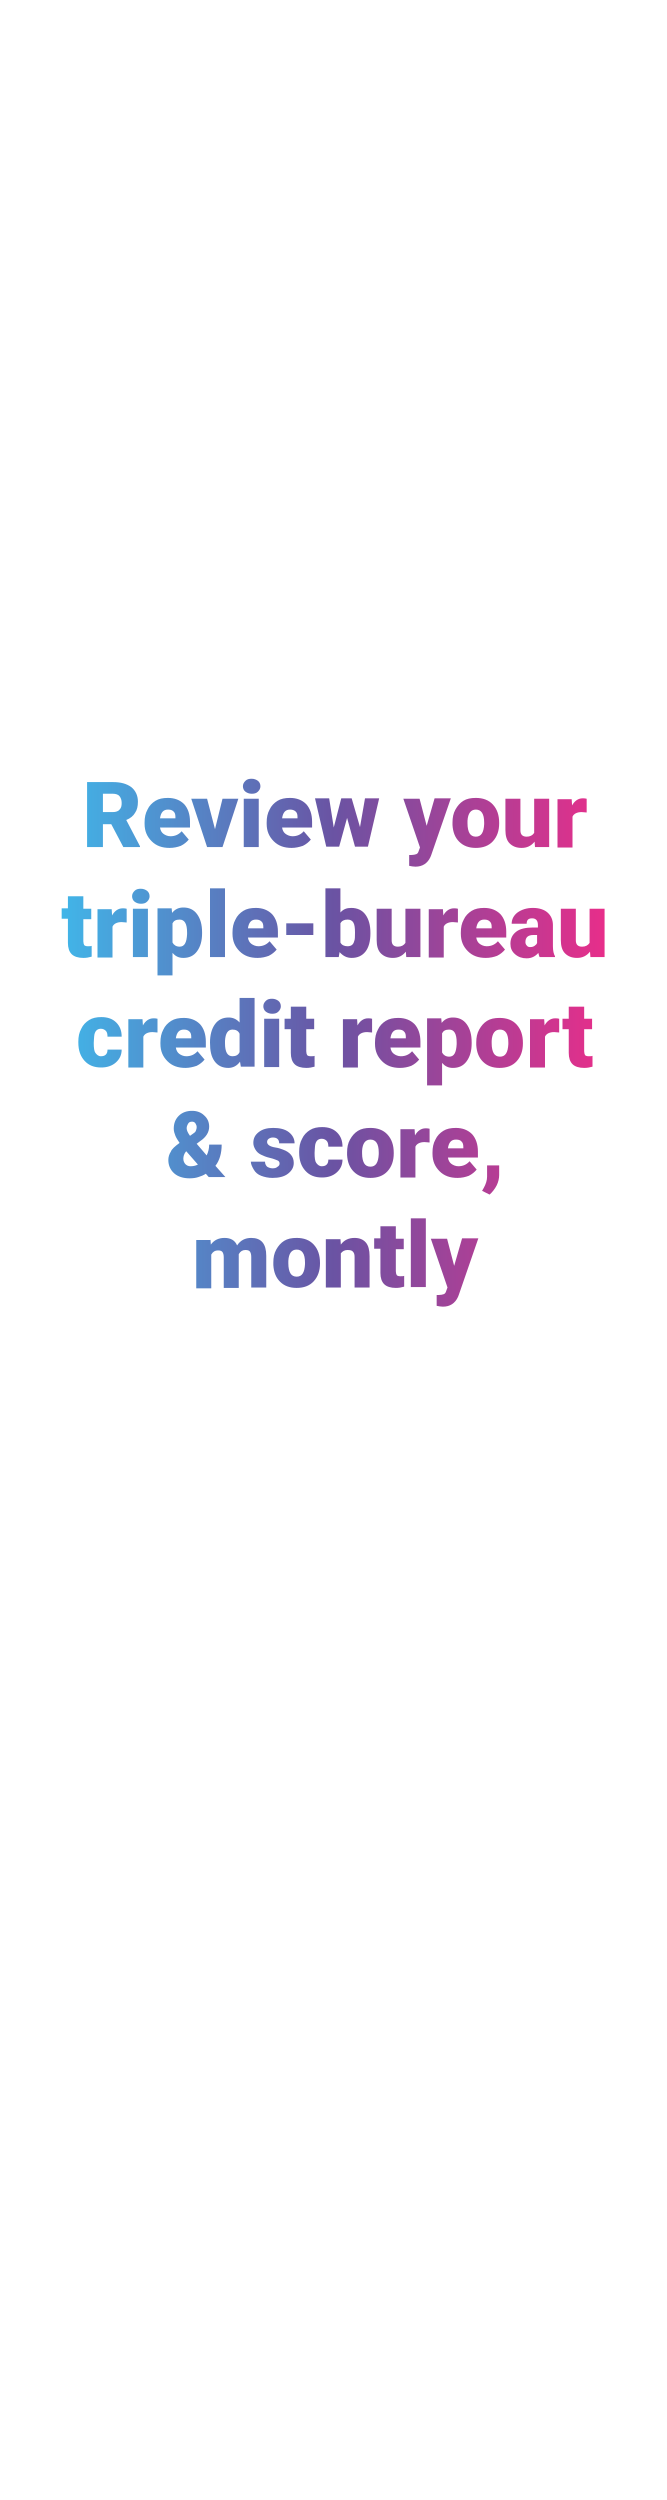
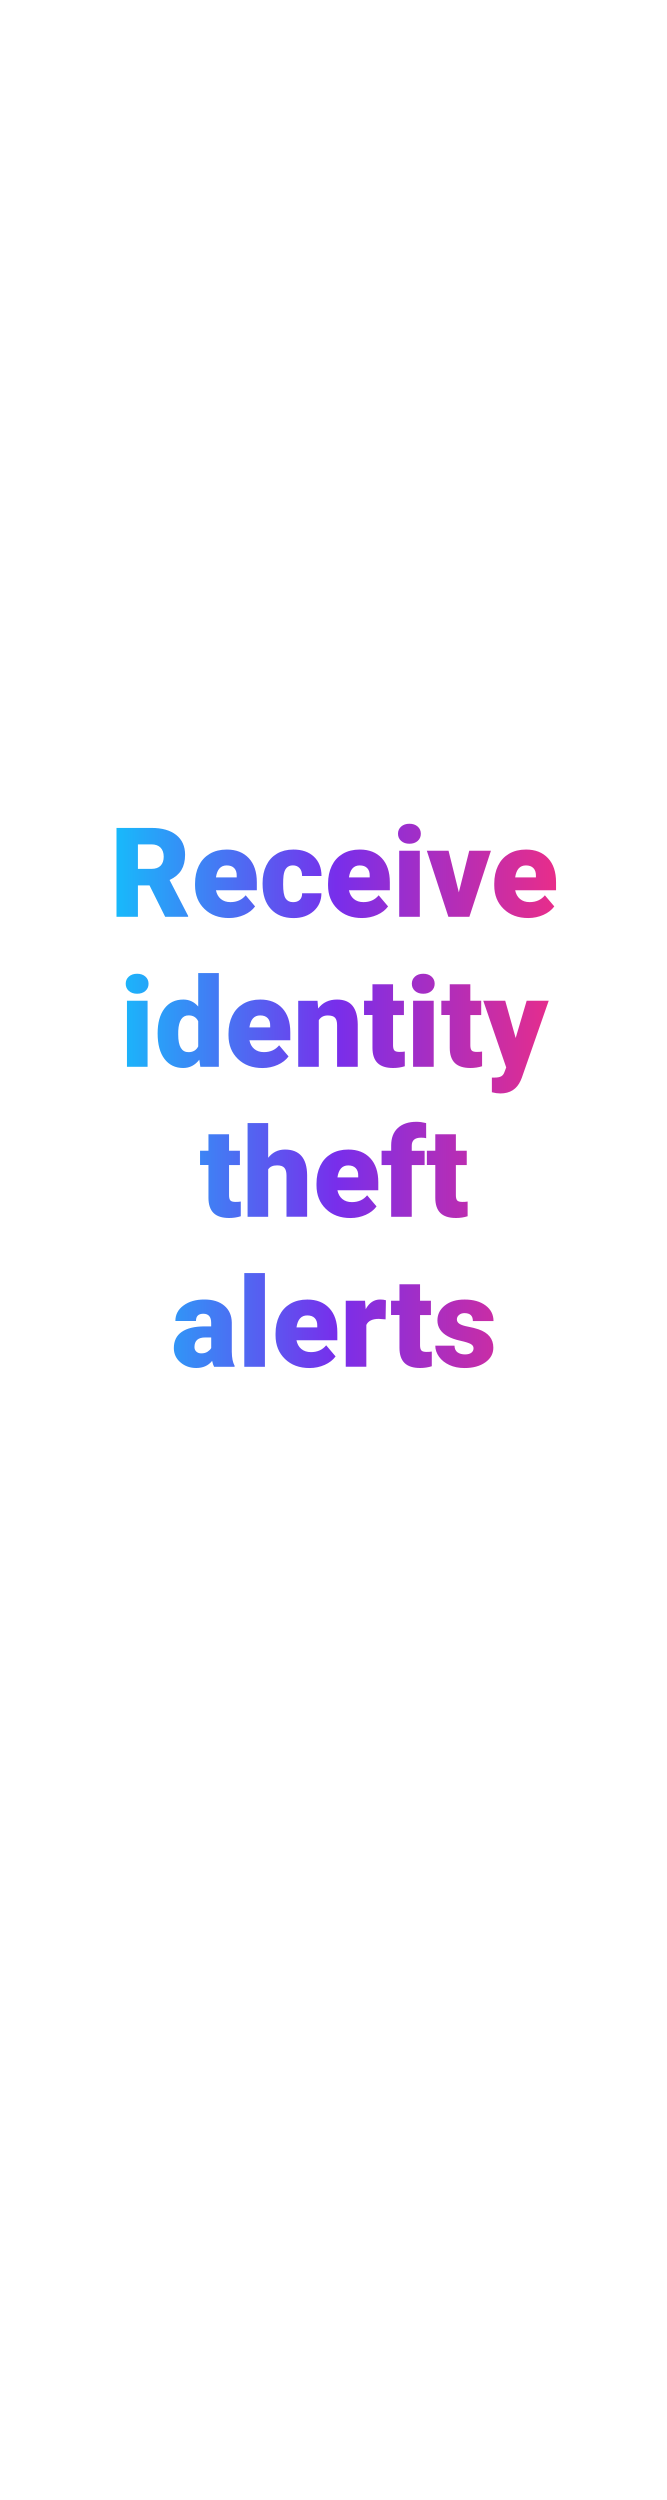
<svg xmlns="http://www.w3.org/2000/svg" version="1.1" id="Layer_1" x="0px" y="0px" viewBox="0 0 160 600" style="enable-background:new 0 0 160 600;" xml:space="preserve">
  <style type="text/css">
	.st0{fill:url(#SVGID_1_);}
</style>
-   <linearGradient id="SVGID_1_" gradientUnits="userSpaceOnUse" x1="14.935" y1="250.262" x2="145.065" y2="250.262">
-     <stop offset="0" style="stop-color:#41B5E8" />
-     <stop offset="0.5" style="stop-color:#6A53A3" />
-     <stop offset="1" style="stop-color:#E72E8A" />
+   <linearGradient id="SVGID_1_" gradientUnits="userSpaceOnUse" x1="27.959" y1="263.01" x2="133.457" y2="263.01">
+     <stop offset="0" style="stop-color:#18B9FB" />
+     <stop offset="0.5" style="stop-color:#782EEB" />
+     <stop offset="1" style="stop-color:#E82D8A" />
  </linearGradient>
-   <path class="st0" d="M26.7,197.8h-2v5.5h-3.8v-15.6h6.2c1.9,0,3.3,0.4,4.4,1.2c1,0.8,1.6,2,1.6,3.5c0,1.1-0.2,2-0.7,2.7  c-0.4,0.7-1.1,1.3-2.1,1.7l3.3,6.3v0.2h-4L26.7,197.8z M24.7,194.9h2.4c0.7,0,1.3-0.2,1.6-0.6c0.4-0.4,0.5-0.9,0.5-1.6  c0-0.7-0.2-1.2-0.5-1.6s-0.9-0.6-1.6-0.6h-2.4V194.9z M40.7,203.5c-1.8,0-3.2-0.5-4.3-1.6c-1.1-1.1-1.7-2.4-1.7-4.2v-0.3  c0-1.2,0.2-2.2,0.7-3.1c0.4-0.9,1.1-1.6,1.9-2.1c0.8-0.5,1.8-0.7,3-0.7c1.6,0,2.9,0.5,3.9,1.5c0.9,1,1.4,2.4,1.4,4.2v1.4h-7.2  c0.1,0.7,0.4,1.2,0.8,1.5s1,0.6,1.7,0.6c1.1,0,2-0.4,2.7-1.2l1.7,2c-0.5,0.6-1.1,1.1-1.9,1.5C42.6,203.3,41.7,203.5,40.7,203.5z   M40.3,194.3c-1.1,0-1.7,0.7-1.9,2.1h3.7v-0.3c0-0.6-0.1-1-0.4-1.3C41.3,194.4,40.9,194.3,40.3,194.3z M51.6,199l1.8-7.3h3.8  l-3.8,11.6h-3.7l-3.8-11.6h3.8L51.6,199z M58.3,188.7c0-0.5,0.2-0.9,0.6-1.3s0.9-0.5,1.5-0.5s1.1,0.2,1.5,0.5s0.6,0.8,0.6,1.3  s-0.2,0.9-0.6,1.3s-0.9,0.5-1.5,0.5s-1.1-0.2-1.5-0.5S58.3,189.2,58.3,188.7z M62.1,203.3h-3.6v-11.6h3.6V203.3z M70,203.5  c-1.8,0-3.2-0.5-4.3-1.6c-1.1-1.1-1.7-2.4-1.7-4.2v-0.3c0-1.2,0.2-2.2,0.7-3.1c0.4-0.9,1.1-1.6,1.9-2.1c0.8-0.5,1.8-0.7,3-0.7  c1.6,0,2.9,0.5,3.9,1.5c0.9,1,1.4,2.4,1.4,4.2v1.4h-7.2c0.1,0.7,0.4,1.2,0.8,1.5s1,0.6,1.7,0.6c1.1,0,2-0.4,2.7-1.2l1.7,2  c-0.5,0.6-1.1,1.1-1.9,1.5C71.8,203.3,70.9,203.5,70,203.5z M69.6,194.3c-1.1,0-1.7,0.7-1.9,2.1h3.7v-0.3c0-0.6-0.1-1-0.4-1.3  C70.6,194.4,70.1,194.3,69.6,194.3z M86.4,198.5l1.2-6.9H91l-2.7,11.6h-3.1l-1.9-6.9l-1.9,6.9h-3.1l-2.7-11.6H79l1.1,7l1.8-7h2.5  L86.4,198.5z M102.4,198.2l1.9-6.6h3.9l-4.7,13.6l-0.2,0.5c-0.7,1.5-1.9,2.3-3.6,2.3c-0.5,0-1-0.1-1.5-0.2v-2.6h0.5  c0.5,0,0.9-0.1,1.2-0.2c0.3-0.1,0.5-0.4,0.6-0.8l0.3-0.8l-4-11.7h3.9L102.4,198.2z M108.6,197.4c0-1.2,0.2-2.2,0.7-3.1  c0.5-0.9,1.1-1.6,1.9-2.1s1.8-0.7,3-0.7c1.7,0,3.1,0.5,4.1,1.6c1,1.1,1.5,2.5,1.5,4.4v0.1c0,1.8-0.5,3.2-1.5,4.3  c-1,1.1-2.4,1.6-4.1,1.6c-1.7,0-3-0.5-4-1.5c-1-1-1.5-2.3-1.6-4L108.6,197.4z M112.2,197.6c0,1.1,0.2,1.9,0.5,2.4s0.8,0.8,1.5,0.8  c1.3,0,1.9-1,2-3v-0.4c0-2.1-0.7-3.1-2-3.1c-1.2,0-1.9,0.9-2,2.7L112.2,197.6z M128.3,202c-0.8,1-1.8,1.5-3.1,1.5  c-1.3,0-2.2-0.4-2.9-1.1c-0.7-0.7-1-1.8-1-3.2v-7.5h3.6v7.6c0,1,0.5,1.5,1.5,1.5c0.8,0,1.4-0.3,1.8-0.9v-8.2h3.6v11.6h-3.4  L128.3,202z M140.8,195l-1.2-0.1c-1.1,0-1.9,0.4-2.2,1.1v7.4h-3.6v-11.6h3.4l0.1,1.5c0.6-1.1,1.5-1.7,2.5-1.7c0.4,0,0.7,0,1,0.1  L140.8,195z M20,215.2v2.9h1.9v2.5H20v5.3c0,0.4,0.1,0.7,0.2,0.9s0.5,0.3,0.9,0.3c0.4,0,0.7,0,0.9-0.1v2.6c-0.7,0.2-1.3,0.3-2,0.3  c-1.2,0-2.2-0.3-2.8-0.9s-0.9-1.5-0.9-2.7v-5.8h-1.5v-2.5h1.5v-2.9H20z M30.4,221.4l-1.2-0.1c-1.1,0-1.9,0.4-2.2,1.1v7.4h-3.6v-11.6  h3.4l0.1,1.5c0.6-1.1,1.5-1.7,2.5-1.7c0.4,0,0.7,0,1,0.1L30.4,221.4z M31.7,215.1c0-0.5,0.2-0.9,0.6-1.3s0.9-0.5,1.5-0.5  s1.1,0.2,1.5,0.5s0.6,0.8,0.6,1.3s-0.2,0.9-0.6,1.3s-0.9,0.5-1.5,0.5s-1.1-0.2-1.5-0.5S31.7,215.6,31.7,215.1z M35.5,229.7h-3.6  v-11.6h3.6V229.7z M48.5,224c0,1.8-0.4,3.2-1.2,4.3c-0.8,1.1-1.9,1.6-3.3,1.6c-1.1,0-1.9-0.4-2.6-1.2v5.4h-3.6v-16.1h3.4l0.1,1.1  c0.7-0.9,1.6-1.3,2.7-1.3c1.4,0,2.5,0.5,3.3,1.6c0.8,1.1,1.2,2.5,1.2,4.4V224z M44.9,223.8c0-2.1-0.6-3.1-1.8-3.1  c-0.9,0-1.4,0.3-1.7,0.9v4.6c0.3,0.6,0.9,1,1.7,1c1.2,0,1.7-1,1.8-3V223.8z M54,229.7h-3.6v-16.5H54V229.7z M61.8,229.9  c-1.8,0-3.2-0.5-4.3-1.6c-1.1-1.1-1.7-2.4-1.7-4.2v-0.3c0-1.2,0.2-2.2,0.7-3.1c0.4-0.9,1.1-1.6,1.9-2.1c0.8-0.5,1.8-0.7,3-0.7  c1.6,0,2.9,0.5,3.9,1.5c0.9,1,1.4,2.4,1.4,4.2v1.4h-7.2c0.1,0.7,0.4,1.2,0.8,1.5s1,0.6,1.7,0.6c1.1,0,2-0.4,2.7-1.2l1.7,2  c-0.5,0.6-1.1,1.1-1.9,1.5C63.7,229.7,62.8,229.9,61.8,229.9z M61.4,220.7c-1.1,0-1.7,0.7-1.9,2.1h3.7v-0.3c0-0.6-0.1-1-0.4-1.3  C62.4,220.8,62,220.7,61.4,220.7z M75.2,224.4h-6.5v-2.8h6.5V224.4z M88.9,224c0,1.9-0.4,3.4-1.2,4.4s-1.9,1.5-3.3,1.5  c-1.2,0-2.1-0.5-2.9-1.4l-0.2,1.2h-3.2v-16.5h3.6v5.8c0.7-0.8,1.5-1.1,2.6-1.1c1.4,0,2.6,0.5,3.4,1.6s1.2,2.5,1.2,4.4V224z   M85.2,223.8c0-1.1-0.1-1.9-0.4-2.4c-0.3-0.5-0.8-0.7-1.4-0.7c-0.8,0-1.4,0.3-1.7,0.9v4.6c0.3,0.6,0.9,0.9,1.7,0.9  c0.9,0,1.4-0.4,1.6-1.2C85.2,225.5,85.2,224.8,85.2,223.8z M97.4,228.4c-0.8,1-1.8,1.5-3.1,1.5c-1.3,0-2.2-0.4-2.9-1.1  c-0.7-0.7-1-1.8-1-3.2v-7.5H94v7.6c0,1,0.5,1.5,1.5,1.5c0.8,0,1.4-0.3,1.8-0.9v-8.2h3.6v11.6h-3.4L97.4,228.4z M109.9,221.4  l-1.2-0.1c-1.1,0-1.9,0.4-2.2,1.1v7.4h-3.6v-11.6h3.4l0.1,1.5c0.6-1.1,1.5-1.7,2.5-1.7c0.4,0,0.7,0,1,0.1L109.9,221.4z M116.6,229.9  c-1.8,0-3.2-0.5-4.3-1.6c-1.1-1.1-1.7-2.4-1.7-4.2v-0.3c0-1.2,0.2-2.2,0.7-3.1c0.4-0.9,1.1-1.6,1.9-2.1c0.8-0.5,1.8-0.7,3-0.7  c1.6,0,2.9,0.5,3.9,1.5c0.9,1,1.4,2.4,1.4,4.2v1.4h-7.2c0.1,0.7,0.4,1.2,0.8,1.5s1,0.6,1.7,0.6c1.1,0,2-0.4,2.7-1.2l1.7,2  c-0.5,0.6-1.1,1.1-1.9,1.5C118.5,229.7,117.6,229.9,116.6,229.9z M116.2,220.7c-1.1,0-1.7,0.7-1.9,2.1h3.7v-0.3c0-0.6-0.1-1-0.4-1.3  C117.2,220.8,116.8,220.7,116.2,220.7z M129.5,229.7c-0.1-0.2-0.2-0.6-0.3-1c-0.7,0.8-1.6,1.3-2.8,1.3c-1.1,0-2-0.3-2.8-1  c-0.8-0.7-1.1-1.5-1.1-2.5c0-1.3,0.5-2.2,1.4-2.9s2.3-1,4.1-1h1.1V222c0-1.1-0.5-1.6-1.4-1.6c-0.9,0-1.3,0.4-1.3,1.3h-3.6  c0-1.1,0.5-2,1.4-2.7c1-0.7,2.2-1.1,3.7-1.1s2.7,0.4,3.5,1.1s1.3,1.7,1.3,3v5.1c0,1.1,0.2,1.9,0.5,2.4v0.2H129.5z M127.2,227.3  c0.5,0,0.8-0.1,1.1-0.3c0.3-0.2,0.5-0.4,0.6-0.7v-1.9H128c-1.3,0-1.9,0.6-1.9,1.7c0,0.3,0.1,0.6,0.3,0.8  C126.6,227.2,126.9,227.3,127.2,227.3z M141.6,228.4c-0.8,1-1.8,1.5-3.1,1.5c-1.3,0-2.2-0.4-2.9-1.1c-0.7-0.7-1-1.8-1-3.2v-7.5h3.6  v7.6c0,1,0.5,1.5,1.5,1.5c0.8,0,1.4-0.3,1.8-0.9v-8.2h3.6v11.6h-3.4L141.6,228.4z M24.2,253.5c0.5,0,0.9-0.1,1.2-0.4  c0.3-0.3,0.4-0.7,0.4-1.2h3.4c0,1.3-0.5,2.3-1.4,3.1c-0.9,0.8-2.1,1.2-3.5,1.2c-1.7,0-3-0.5-4-1.6s-1.5-2.5-1.5-4.4v-0.2  c0-1.2,0.2-2.2,0.7-3.1c0.4-0.9,1.1-1.6,1.9-2.1c0.8-0.5,1.8-0.7,2.9-0.7c1.5,0,2.7,0.4,3.6,1.3s1.3,2,1.3,3.4h-3.4  c0-0.6-0.1-1.1-0.4-1.4s-0.7-0.5-1.2-0.5c-0.9,0-1.5,0.6-1.6,1.8c0,0.4-0.1,0.9-0.1,1.6c0,1.2,0.1,2,0.4,2.4S23.6,253.5,24.2,253.5z   M37.8,247.8l-1.2-0.1c-1.1,0-1.9,0.4-2.2,1.1v7.4h-3.6v-11.6h3.4l0.1,1.5c0.6-1.1,1.5-1.7,2.5-1.7c0.4,0,0.7,0,1,0.1L37.8,247.8z   M44.5,256.3c-1.8,0-3.2-0.5-4.3-1.6c-1.1-1.1-1.7-2.4-1.7-4.2v-0.3c0-1.2,0.2-2.2,0.7-3.1c0.4-0.9,1.1-1.6,1.9-2.1  c0.8-0.5,1.8-0.7,3-0.7c1.6,0,2.9,0.5,3.9,1.5c0.9,1,1.4,2.4,1.4,4.2v1.4h-7.2c0.1,0.7,0.4,1.2,0.8,1.5s1,0.6,1.7,0.6  c1.1,0,2-0.4,2.7-1.2l1.7,2c-0.5,0.6-1.1,1.1-1.9,1.5C46.3,256.1,45.4,256.3,44.5,256.3z M44.1,247.1c-1.1,0-1.7,0.7-1.9,2.1h3.7  v-0.3c0-0.6-0.1-1-0.4-1.3C45.1,247.2,44.7,247.1,44.1,247.1z M50.4,250.2c0-1.8,0.4-3.3,1.2-4.4s1.9-1.6,3.3-1.6  c1,0,1.9,0.4,2.6,1.2v-5.9h3.6v16.5h-3.3l-0.2-1.2c-0.7,1-1.7,1.5-2.8,1.5c-1.4,0-2.5-0.5-3.3-1.6S50.4,252.2,50.4,250.2z M54,250.4  c0,2.1,0.6,3.1,1.8,3.1c0.8,0,1.4-0.3,1.7-1v-4.4c-0.3-0.7-0.9-1-1.7-1c-1.1,0-1.7,0.9-1.8,2.7L54,250.4z M63.2,241.5  c0-0.5,0.2-0.9,0.6-1.3s0.9-0.5,1.5-0.5s1.1,0.2,1.5,0.5s0.6,0.8,0.6,1.3s-0.2,0.9-0.6,1.3s-0.9,0.5-1.5,0.5s-1.1-0.2-1.5-0.5  S63.2,242,63.2,241.5z M67,256.1h-3.6v-11.6H67V256.1z M73.5,241.6v2.9h1.9v2.5h-1.9v5.3c0,0.4,0.1,0.7,0.2,0.9s0.5,0.3,0.9,0.3  c0.4,0,0.7,0,0.9-0.1v2.6c-0.7,0.2-1.3,0.3-2,0.3c-1.2,0-2.2-0.3-2.8-0.9c-0.6-0.6-0.9-1.5-0.9-2.7V247h-1.5v-2.5h1.5v-2.9H73.5z   M89.3,247.8l-1.2-0.1c-1.1,0-1.9,0.4-2.2,1.1v7.4h-3.6v-11.6h3.4l0.1,1.5c0.6-1.1,1.5-1.7,2.5-1.7c0.4,0,0.7,0,1,0.1L89.3,247.8z   M96,256.3c-1.8,0-3.2-0.5-4.3-1.6c-1.1-1.1-1.7-2.4-1.7-4.2v-0.3c0-1.2,0.2-2.2,0.7-3.1c0.4-0.9,1.1-1.6,1.9-2.1  c0.8-0.5,1.8-0.7,3-0.7c1.6,0,2.9,0.5,3.9,1.5c0.9,1,1.4,2.4,1.4,4.2v1.4h-7.2c0.1,0.7,0.4,1.2,0.8,1.5s1,0.6,1.7,0.6  c1.1,0,2-0.4,2.7-1.2l1.7,2c-0.5,0.6-1.1,1.1-1.9,1.5C97.9,256.1,97,256.3,96,256.3z M95.6,247.1c-1.1,0-1.7,0.7-1.9,2.1h3.7v-0.3  c0-0.6-0.1-1-0.4-1.3C96.7,247.2,96.2,247.1,95.6,247.1z M113.2,250.4c0,1.8-0.4,3.2-1.2,4.3c-0.8,1.1-1.9,1.6-3.3,1.6  c-1.1,0-1.9-0.4-2.6-1.2v5.4h-3.6v-16.1h3.4l0.1,1.1c0.7-0.9,1.6-1.3,2.7-1.3c1.4,0,2.5,0.5,3.3,1.6c0.8,1.1,1.2,2.5,1.2,4.4V250.4z   M109.6,250.2c0-2.1-0.6-3.1-1.8-3.1c-0.9,0-1.4,0.3-1.7,0.9v4.6c0.3,0.6,0.9,1,1.7,1c1.2,0,1.7-1,1.8-3V250.2z M114.3,250.2  c0-1.2,0.2-2.2,0.7-3.1c0.5-0.9,1.1-1.6,1.9-2.1s1.8-0.7,3-0.7c1.7,0,3.1,0.5,4.1,1.6c1,1.1,1.5,2.5,1.5,4.4v0.1  c0,1.8-0.5,3.2-1.5,4.3c-1,1.1-2.4,1.6-4.1,1.6c-1.7,0-3-0.5-4-1.5c-1-1-1.5-2.3-1.6-4L114.3,250.2z M118,250.4  c0,1.1,0.2,1.9,0.5,2.4s0.8,0.8,1.5,0.8c1.3,0,1.9-1,2-3v-0.4c0-2.1-0.7-3.1-2-3.1c-1.2,0-1.9,0.9-2,2.7L118,250.4z M134.2,247.8  l-1.2-0.1c-1.1,0-1.9,0.4-2.2,1.1v7.4h-3.6v-11.6h3.4l0.1,1.5c0.6-1.1,1.5-1.7,2.5-1.7c0.4,0,0.7,0,1,0.1L134.2,247.8z M140.2,241.6  v2.9h1.9v2.5h-1.9v5.3c0,0.4,0.1,0.7,0.2,0.9s0.5,0.3,0.9,0.3c0.4,0,0.7,0,0.9-0.1v2.6c-0.7,0.2-1.3,0.3-2,0.3  c-1.2,0-2.2-0.3-2.8-0.9c-0.6-0.6-0.9-1.5-0.9-2.7V247h-1.5v-2.5h1.5v-2.9H140.2z M43.1,274.3c-0.4-0.6-0.8-1.2-1-1.7  c-0.2-0.5-0.4-1.1-0.4-1.7c0-1.3,0.4-2.3,1.2-3.1c0.8-0.8,1.9-1.2,3.2-1.2c1.2,0,2.2,0.4,2.9,1.1c0.8,0.7,1.2,1.6,1.2,2.7  c0,1.3-0.7,2.5-2.2,3.5l-0.8,0.6l2.4,2.8c0.4-0.8,0.6-1.7,0.6-2.6h3c0,2.1-0.5,3.8-1.5,5.1l2.4,2.7h-4l-0.7-0.8  c-0.6,0.4-1.2,0.6-1.8,0.8c-0.6,0.2-1.3,0.3-2.1,0.3c-1.5,0-2.8-0.4-3.7-1.2c-0.9-0.8-1.4-1.9-1.4-3.2c0-0.7,0.2-1.4,0.6-2  C41.2,275.8,42,275.1,43.1,274.3L43.1,274.3z M45.7,279.9c0.6,0,1.2-0.1,1.8-0.4l-2.8-3.2l-0.1,0.1c-0.4,0.5-0.6,1.1-0.6,1.7  c0,0.5,0.2,1,0.5,1.3S45.2,279.9,45.7,279.9z M44.8,270.8c0,0.5,0.3,1.1,0.8,1.8l0.7-0.5c0.3-0.2,0.6-0.4,0.7-0.7s0.2-0.5,0.2-0.9  c0-0.3-0.1-0.6-0.3-0.9s-0.5-0.4-0.8-0.4c-0.4,0-0.7,0.1-0.9,0.4C44.9,270.1,44.8,270.4,44.8,270.8z M67.1,279.2  c0-0.3-0.2-0.6-0.5-0.7s-0.9-0.4-1.8-0.6s-1.6-0.5-2.2-0.8c-0.6-0.3-1-0.7-1.3-1.2s-0.5-1-0.5-1.6c0-1.1,0.4-1.9,1.3-2.6  c0.9-0.7,2-1,3.5-1c1.5,0,2.8,0.3,3.7,1s1.4,1.6,1.4,2.7H67c0-0.9-0.5-1.4-1.5-1.4c-0.4,0-0.7,0.1-1,0.3c-0.3,0.2-0.4,0.5-0.4,0.8  c0,0.3,0.2,0.6,0.5,0.8s0.8,0.4,1.5,0.5c0.7,0.1,1.3,0.3,1.8,0.5c1.7,0.6,2.6,1.7,2.6,3.2c0,1.1-0.5,1.9-1.4,2.6  c-0.9,0.7-2.2,1-3.7,1c-1,0-1.9-0.2-2.7-0.5s-1.4-0.8-1.8-1.5s-0.7-1.3-0.7-1.9h3.4c0,0.5,0.2,0.9,0.5,1.2c0.3,0.2,0.8,0.4,1.3,0.4  c0.5,0,0.9-0.1,1.1-0.3C67,279.8,67.1,279.6,67.1,279.2z M77.2,279.9c0.5,0,0.9-0.1,1.2-0.4c0.3-0.3,0.4-0.7,0.4-1.2h3.4  c0,1.3-0.5,2.3-1.4,3.1c-0.9,0.8-2.1,1.2-3.5,1.2c-1.7,0-3-0.5-4-1.6s-1.5-2.5-1.5-4.4v-0.2c0-1.2,0.2-2.2,0.7-3.1  c0.4-0.9,1.1-1.6,1.9-2.1c0.8-0.5,1.8-0.7,2.9-0.7c1.5,0,2.7,0.4,3.6,1.3s1.3,2,1.3,3.4h-3.4c0-0.6-0.1-1.1-0.4-1.4  s-0.7-0.5-1.2-0.5c-0.9,0-1.5,0.6-1.6,1.8c0,0.4-0.1,0.9-0.1,1.6c0,1.2,0.1,2,0.4,2.4S76.6,279.9,77.2,279.9z M83.3,276.6  c0-1.2,0.2-2.2,0.7-3.1c0.5-0.9,1.1-1.6,1.9-2.1s1.8-0.7,3-0.7c1.7,0,3.1,0.5,4.1,1.6c1,1.1,1.5,2.5,1.5,4.4v0.1  c0,1.8-0.5,3.2-1.5,4.3c-1,1.1-2.4,1.6-4.1,1.6c-1.7,0-3-0.5-4-1.5c-1-1-1.5-2.3-1.6-4L83.3,276.6z M86.9,276.8  c0,1.1,0.2,1.9,0.5,2.4s0.8,0.8,1.5,0.8c1.3,0,1.9-1,2-3v-0.4c0-2.1-0.7-3.1-2-3.1c-1.2,0-1.9,0.9-2,2.7L86.9,276.8z M103.1,274.2  l-1.2-0.1c-1.1,0-1.9,0.4-2.2,1.1v7.4h-3.6v-11.6h3.4l0.1,1.5c0.6-1.1,1.5-1.7,2.5-1.7c0.4,0,0.7,0,1,0.1L103.1,274.2z M109.8,282.7  c-1.8,0-3.2-0.5-4.3-1.6c-1.1-1.1-1.7-2.4-1.7-4.2v-0.3c0-1.2,0.2-2.2,0.7-3.1c0.4-0.9,1.1-1.6,1.9-2.1c0.8-0.5,1.8-0.7,3-0.7  c1.6,0,2.9,0.5,3.9,1.5c0.9,1,1.4,2.4,1.4,4.2v1.4h-7.2c0.1,0.7,0.4,1.2,0.8,1.5s1,0.6,1.7,0.6c1.1,0,2-0.4,2.7-1.2l1.7,2  c-0.5,0.6-1.1,1.1-1.9,1.5C111.7,282.5,110.8,282.7,109.8,282.7z M109.4,273.5c-1.1,0-1.7,0.7-1.9,2.1h3.7v-0.3c0-0.6-0.1-1-0.4-1.3  C110.5,273.6,110,273.5,109.4,273.5z M117.5,286.7l-1.8-0.9l0.4-0.7c0.5-0.9,0.8-1.8,0.8-2.7v-2.7h2.9l0,2.3c0,0.8-0.2,1.7-0.6,2.5  S118.1,286.2,117.5,286.7z M50.5,297.3l0.1,1.4c0.8-1.1,1.9-1.6,3.3-1.6c1.5,0,2.5,0.6,3,1.8c0.8-1.2,1.9-1.8,3.4-1.8  c2.4,0,3.6,1.4,3.6,4.3v7.6h-3.6v-7.3c0-0.6-0.1-1-0.3-1.3s-0.6-0.4-1.1-0.4c-0.7,0-1.2,0.3-1.6,1l0,0.2v7.9h-3.6v-7.3  c0-0.6-0.1-1-0.3-1.3s-0.6-0.4-1.1-0.4c-0.7,0-1.2,0.3-1.6,1v8.1h-3.6v-11.6H50.5z M65.6,303c0-1.2,0.2-2.2,0.7-3.1  c0.5-0.9,1.1-1.6,1.9-2.1s1.8-0.7,3-0.7c1.7,0,3.1,0.5,4.1,1.6c1,1.1,1.5,2.5,1.5,4.4v0.1c0,1.8-0.5,3.2-1.5,4.3  c-1,1.1-2.4,1.6-4.1,1.6c-1.7,0-3-0.5-4-1.5c-1-1-1.5-2.3-1.6-4L65.6,303z M69.2,303.2c0,1.1,0.2,1.9,0.5,2.4s0.8,0.8,1.5,0.8  c1.3,0,1.9-1,2-3V303c0-2.1-0.7-3.1-2-3.1c-1.2,0-1.9,0.9-2,2.7L69.2,303.2z M81.7,297.3l0.1,1.4c0.8-1.1,1.9-1.6,3.3-1.6  c1.2,0,2.1,0.4,2.7,1.1c0.6,0.7,0.9,1.8,0.9,3.3v7.5h-3.6v-7.3c0-0.6-0.1-1-0.4-1.3c-0.2-0.3-0.7-0.4-1.3-0.4  c-0.7,0-1.2,0.3-1.6,0.8v8.2h-3.6v-11.6H81.7z M95,294.4v2.9h1.9v2.5H95v5.3c0,0.4,0.1,0.7,0.2,0.9s0.5,0.3,0.9,0.3  c0.4,0,0.7,0,0.9-0.1v2.6c-0.7,0.2-1.3,0.3-2,0.3c-1.2,0-2.2-0.3-2.8-0.9s-0.9-1.5-0.9-2.7v-5.8h-1.5v-2.5h1.5v-2.9H95z   M102.2,308.9h-3.6v-16.5h3.6V308.9z M109,303.8l1.9-6.6h3.9l-4.7,13.6l-0.2,0.5c-0.7,1.5-1.9,2.3-3.6,2.3c-0.5,0-1-0.1-1.5-0.2  v-2.6h0.5c0.5,0,0.9-0.1,1.2-0.2c0.3-0.1,0.5-0.4,0.6-0.8l0.3-0.8l-4-11.7h3.9L109,303.8z" />
+   <path class="st0" d="M35.88,212.49H33.1v7.54h-5.14v-21.33h8.39c2.53,0,4.51,0.56,5.93,1.68s2.14,2.71,2.14,4.76  c0,1.48-0.3,2.71-0.9,3.69c-0.6,0.98-1.54,1.77-2.82,2.37l4.45,8.61v0.22h-5.51L35.88,212.49z M33.1,208.53h3.25  c0.98,0,1.71-0.26,2.2-0.77c0.49-0.51,0.74-1.23,0.74-2.15c0-0.92-0.25-1.64-0.75-2.17c-0.5-0.52-1.23-0.79-2.2-0.79H33.1V208.53z   M54.97,220.33c-2.43,0-4.4-0.72-5.9-2.18c-1.5-1.45-2.26-3.34-2.26-5.66v-0.41c0-1.62,0.3-3.05,0.9-4.29  c0.6-1.24,1.48-2.2,2.63-2.88c1.15-0.68,2.52-1.02,4.1-1.02c2.23,0,3.98,0.69,5.27,2.07c1.29,1.38,1.93,3.31,1.93,5.78v1.92h-9.81  c0.18,0.89,0.56,1.59,1.16,2.09s1.37,0.76,2.31,0.76c1.56,0,2.78-0.55,3.66-1.64l2.26,2.67c-0.62,0.85-1.49,1.53-2.61,2.03  C57.48,220.07,56.27,220.33,54.97,220.33z M54.41,207.7c-1.45,0-2.3,0.96-2.58,2.87h4.98v-0.38c0.02-0.79-0.18-1.4-0.6-1.84  S55.2,207.7,54.41,207.7z M70.34,216.52c0.69,0,1.23-0.19,1.61-0.56c0.38-0.38,0.57-0.9,0.56-1.57h4.63c0,1.74-0.62,3.16-1.87,4.28  c-1.25,1.11-2.85,1.67-4.81,1.67c-2.3,0-4.12-0.72-5.45-2.17s-1.99-3.45-1.99-6.01v-0.21c0-1.6,0.29-3.01,0.89-4.24  c0.59-1.23,1.44-2.17,2.56-2.83c1.11-0.66,2.43-0.99,3.96-0.99c2.06,0,3.7,0.57,4.91,1.71s1.82,2.69,1.82,4.64H72.5  c0-0.82-0.2-1.45-0.6-1.89s-0.94-0.66-1.61-0.66c-1.28,0-2.03,0.82-2.24,2.45c-0.07,0.52-0.1,1.23-0.1,2.14  c0,1.59,0.19,2.7,0.57,3.31S69.51,216.52,70.34,216.52z M86.89,220.33c-2.43,0-4.4-0.72-5.9-2.18c-1.5-1.45-2.26-3.34-2.26-5.66  v-0.41c0-1.62,0.3-3.05,0.9-4.29c0.6-1.24,1.48-2.2,2.63-2.88c1.15-0.68,2.52-1.02,4.1-1.02c2.23,0,3.98,0.69,5.27,2.07  c1.29,1.38,1.93,3.31,1.93,5.78v1.92h-9.81c0.18,0.89,0.56,1.59,1.16,2.09s1.37,0.76,2.31,0.76c1.56,0,2.78-0.55,3.66-1.64  l2.26,2.67c-0.62,0.85-1.49,1.53-2.61,2.03C89.4,220.07,88.19,220.33,86.89,220.33z M86.33,207.7c-1.45,0-2.3,0.96-2.58,2.87h4.98  v-0.38c0.02-0.79-0.18-1.4-0.6-1.84S87.11,207.7,86.33,207.7z M95.52,200.1c0-0.7,0.25-1.28,0.76-1.73s1.17-0.67,1.98-0.67  s1.47,0.22,1.98,0.67s0.76,1.03,0.76,1.73s-0.25,1.28-0.76,1.73s-1.17,0.67-1.98,0.67s-1.47-0.22-1.98-0.67S95.52,200.8,95.52,200.1  z M100.76,220.03h-4.95v-15.85h4.95V220.03z M110.12,214.16l2.5-9.98h5.2l-5.17,15.85h-5.04l-5.17-15.85h5.21L110.12,214.16z   M126.78,220.33c-2.43,0-4.4-0.72-5.9-2.18c-1.5-1.45-2.26-3.34-2.26-5.66v-0.41c0-1.62,0.3-3.05,0.9-4.29  c0.6-1.24,1.48-2.2,2.63-2.88c1.15-0.68,2.52-1.02,4.1-1.02c2.23,0,3.98,0.69,5.27,2.07c1.29,1.38,1.93,3.31,1.93,5.78v1.92h-9.81  c0.18,0.89,0.56,1.59,1.16,2.09s1.37,0.76,2.31,0.76c1.56,0,2.78-0.55,3.66-1.64l2.26,2.67c-0.62,0.85-1.49,1.53-2.61,2.03  C129.29,220.07,128.08,220.33,126.78,220.33z M126.22,207.7c-1.45,0-2.3,0.96-2.58,2.87h4.98v-0.38c0.02-0.79-0.18-1.4-0.6-1.84  S127,207.7,126.22,207.7z M30.17,236.1c0-0.7,0.25-1.28,0.76-1.73s1.17-0.67,1.98-0.67s1.47,0.22,1.98,0.67s0.76,1.03,0.76,1.73  s-0.25,1.28-0.76,1.73s-1.17,0.67-1.98,0.67s-1.47-0.22-1.98-0.67S30.17,236.8,30.17,236.1z M35.42,256.03h-4.95v-15.85h4.95V256.03  z M37.83,247.99c0-2.51,0.54-4.49,1.63-5.93c1.08-1.44,2.6-2.17,4.54-2.17c1.42,0,2.61,0.56,3.57,1.67v-8.03h4.95v22.5h-4.44  l-0.25-1.7c-1.02,1.33-2.3,1.99-3.87,1.99c-1.88,0-3.38-0.72-4.48-2.17S37.83,250.66,37.83,247.99z M42.77,248.3  c0,2.81,0.82,4.22,2.46,4.22c1.09,0,1.88-0.46,2.34-1.38v-6.04c-0.45-0.94-1.22-1.41-2.31-1.41c-1.52,0-2.35,1.23-2.48,3.69  L42.77,248.3z M63,256.33c-2.43,0-4.4-0.72-5.9-2.18c-1.5-1.45-2.26-3.34-2.26-5.66v-0.41c0-1.62,0.3-3.05,0.9-4.29  c0.6-1.24,1.48-2.2,2.63-2.88c1.15-0.68,2.52-1.02,4.1-1.02c2.23,0,3.98,0.69,5.27,2.07c1.29,1.38,1.93,3.31,1.93,5.78v1.92h-9.81  c0.18,0.89,0.56,1.59,1.16,2.09s1.37,0.76,2.31,0.76c1.56,0,2.78-0.55,3.66-1.64l2.26,2.67c-0.62,0.85-1.49,1.53-2.61,2.03  C65.51,256.07,64.3,256.33,63,256.33z M62.44,243.7c-1.45,0-2.3,0.96-2.58,2.87h4.98v-0.38c0.02-0.79-0.18-1.4-0.6-1.84  S63.22,243.7,62.44,243.7z M76.2,240.18l0.16,1.86c1.09-1.44,2.6-2.15,4.53-2.15c1.65,0,2.88,0.49,3.7,1.48  c0.81,0.99,1.24,2.47,1.27,4.45v10.21H80.9v-10c0-0.8-0.16-1.39-0.48-1.76s-0.91-0.56-1.76-0.56c-0.97,0-1.68,0.38-2.15,1.14v11.19  h-4.94v-15.85H76.2z M94.33,236.24v3.94h2.61v3.43h-2.61v7.25c0,0.6,0.11,1.01,0.32,1.25s0.64,0.35,1.27,0.35  c0.49,0,0.9-0.03,1.23-0.09v3.53c-0.89,0.28-1.82,0.42-2.78,0.42c-1.7,0-2.95-0.4-3.76-1.2s-1.22-2.02-1.22-3.65v-7.87h-2.02v-3.43  h2.02v-3.94H94.33z M98.84,236.1c0-0.7,0.25-1.28,0.76-1.73s1.17-0.67,1.98-0.67s1.47,0.22,1.98,0.67s0.76,1.03,0.76,1.73  s-0.25,1.28-0.76,1.73s-1.17,0.67-1.98,0.67s-1.47-0.22-1.98-0.67S98.84,236.8,98.84,236.1z M104.09,256.03h-4.95v-15.85h4.95  V256.03z M112.88,236.24v3.94h2.61v3.43h-2.61v7.25c0,0.6,0.11,1.01,0.32,1.25s0.64,0.35,1.27,0.35c0.49,0,0.9-0.03,1.23-0.09v3.53  c-0.89,0.28-1.82,0.42-2.78,0.42c-1.7,0-2.95-0.4-3.76-1.2s-1.22-2.02-1.22-3.65v-7.87h-2.02v-3.43h2.02v-3.94H112.88z   M123.76,249.12l2.64-8.94h5.29l-6.46,18.5l-0.28,0.67c-0.92,2.05-2.54,3.08-4.86,3.08c-0.64,0-1.32-0.1-2.04-0.29v-3.52h0.64  c0.69,0,1.22-0.1,1.59-0.3c0.37-0.2,0.64-0.56,0.81-1.08l0.4-1.06l-5.51-16.01h5.27L123.76,249.12z M54.97,272.24v3.94h2.61v3.43  h-2.61v7.25c0,0.6,0.11,1.01,0.32,1.25s0.64,0.35,1.27,0.35c0.49,0,0.9-0.03,1.23-0.09v3.53c-0.89,0.28-1.82,0.42-2.78,0.42  c-1.7,0-2.95-0.4-3.76-1.2s-1.22-2.02-1.22-3.65v-7.87h-2.02v-3.43h2.02v-3.94H54.97z M64.35,277.88c1.05-1.33,2.4-1.99,4.04-1.99  c1.75,0,3.07,0.52,3.96,1.55s1.34,2.56,1.36,4.58v10h-4.95v-9.89c0-0.84-0.17-1.46-0.51-1.85c-0.34-0.4-0.92-0.59-1.74-0.59  c-1.02,0-1.73,0.32-2.15,0.97v11.37h-4.94v-22.5h4.94V277.88z M84.12,292.33c-2.43,0-4.4-0.72-5.9-2.18  c-1.5-1.45-2.26-3.34-2.26-5.66v-0.41c0-1.62,0.3-3.05,0.9-4.29c0.6-1.24,1.48-2.2,2.63-2.88c1.15-0.68,2.52-1.02,4.1-1.02  c2.23,0,3.98,0.69,5.27,2.07c1.29,1.38,1.93,3.31,1.93,5.78v1.92h-9.81c0.18,0.89,0.56,1.59,1.16,2.09s1.37,0.76,2.31,0.76  c1.56,0,2.78-0.55,3.66-1.64l2.26,2.67c-0.62,0.85-1.49,1.53-2.61,2.03C86.63,292.07,85.42,292.33,84.12,292.33z M83.57,279.7  c-1.45,0-2.3,0.96-2.58,2.87h4.98v-0.38c0.02-0.79-0.18-1.4-0.6-1.84S84.35,279.7,83.57,279.7z M93.88,292.03v-12.42h-2.3v-3.43h2.3  v-1.26c0-1.81,0.53-3.21,1.6-4.2s2.56-1.49,4.48-1.49c0.7,0,1.47,0.1,2.31,0.31l0.01,3.63c-0.3-0.09-0.71-0.13-1.22-0.13  c-1.49,0-2.24,0.64-2.24,1.93v1.22h3.09v3.43h-3.09v12.42H93.88z M109.41,272.24v3.94h2.61v3.43h-2.61v7.25  c0,0.6,0.11,1.01,0.32,1.25s0.64,0.35,1.27,0.35c0.49,0,0.9-0.03,1.23-0.09v3.53c-0.89,0.28-1.82,0.42-2.78,0.42  c-1.7,0-2.95-0.4-3.76-1.2s-1.22-2.02-1.22-3.65v-7.87h-2.02v-3.43h2.02v-3.94H109.41z M51.38,328.03c-0.18-0.32-0.33-0.8-0.47-1.42  c-0.91,1.14-2.18,1.71-3.81,1.71c-1.49,0-2.76-0.45-3.81-1.36c-1.04-0.9-1.57-2.04-1.57-3.41c0-1.72,0.63-3.02,1.9-3.9  s3.12-1.32,5.54-1.32h1.52v-0.84c0-1.46-0.63-2.19-1.89-2.19c-1.17,0-1.76,0.58-1.76,1.74h-4.94c0-1.53,0.65-2.78,1.96-3.73  c1.3-0.96,2.97-1.43,4.99-1.43s3.62,0.49,4.79,1.48s1.77,2.34,1.8,4.06v7.02c0.02,1.46,0.24,2.57,0.67,3.34v0.25H51.38z   M48.29,324.81c0.62,0,1.12-0.13,1.53-0.4s0.7-0.56,0.87-0.89v-2.53h-1.44c-1.72,0-2.58,0.77-2.58,2.31c0,0.45,0.15,0.81,0.45,1.09  C47.44,324.67,47.82,324.81,48.29,324.81z M63.58,328.03h-4.95v-22.5h4.95V328.03z M74.29,328.33c-2.43,0-4.4-0.72-5.9-2.18  c-1.5-1.45-2.26-3.34-2.26-5.66v-0.41c0-1.62,0.3-3.05,0.9-4.29c0.6-1.24,1.48-2.2,2.63-2.88c1.15-0.68,2.52-1.02,4.1-1.02  c2.23,0,3.98,0.69,5.27,2.07c1.29,1.38,1.93,3.31,1.93,5.78v1.92h-9.81c0.18,0.89,0.56,1.59,1.16,2.09s1.37,0.76,2.31,0.76  c1.56,0,2.78-0.55,3.66-1.64l2.26,2.67c-0.62,0.85-1.49,1.53-2.61,2.03C76.8,328.07,75.59,328.33,74.29,328.33z M73.74,315.7  c-1.45,0-2.3,0.96-2.58,2.87h4.98v-0.38c0.02-0.79-0.18-1.4-0.6-1.84S74.52,315.7,73.74,315.7z M92.54,316.65l-1.63-0.12  c-1.55,0-2.55,0.49-2.99,1.46v10.03h-4.94v-15.85h4.63l0.16,2.04c0.83-1.55,1.99-2.33,3.47-2.33c0.53,0,0.99,0.06,1.38,0.18  L92.54,316.65z M100.81,308.24v3.94h2.61v3.43h-2.61v7.25c0,0.6,0.11,1.01,0.32,1.25s0.64,0.35,1.27,0.35c0.49,0,0.9-0.03,1.23-0.09  v3.53c-0.89,0.28-1.82,0.42-2.78,0.42c-1.7,0-2.95-0.4-3.76-1.2s-1.22-2.02-1.22-3.65v-7.87h-2.02v-3.43h2.02v-3.94H100.81z   M113.65,323.58c0-0.42-0.22-0.76-0.66-1.01s-1.27-0.52-2.5-0.79s-2.25-0.63-3.05-1.08c-0.8-0.44-1.41-0.98-1.83-1.62  s-0.63-1.36-0.63-2.18c0-1.46,0.6-2.65,1.8-3.6s2.77-1.41,4.72-1.41c2.09,0,3.77,0.47,5.04,1.42s1.9,2.19,1.9,3.74h-4.95  c0-1.27-0.67-1.9-2.01-1.9c-0.52,0-0.95,0.14-1.3,0.43c-0.35,0.29-0.53,0.65-0.53,1.08c0,0.44,0.21,0.8,0.64,1.07  s1.12,0.5,2.06,0.67c0.94,0.18,1.77,0.39,2.48,0.63c2.38,0.82,3.57,2.29,3.57,4.41c0,1.45-0.64,2.62-1.93,3.53  c-1.29,0.91-2.95,1.36-4.99,1.36c-1.36,0-2.57-0.24-3.63-0.73s-1.89-1.15-2.49-1.99s-0.89-1.72-0.89-2.65h4.61  c0.02,0.73,0.26,1.27,0.73,1.6c0.47,0.34,1.07,0.5,1.8,0.5c0.67,0,1.18-0.14,1.52-0.41C113.48,324.38,113.65,324.02,113.65,323.58z" />
</svg>
